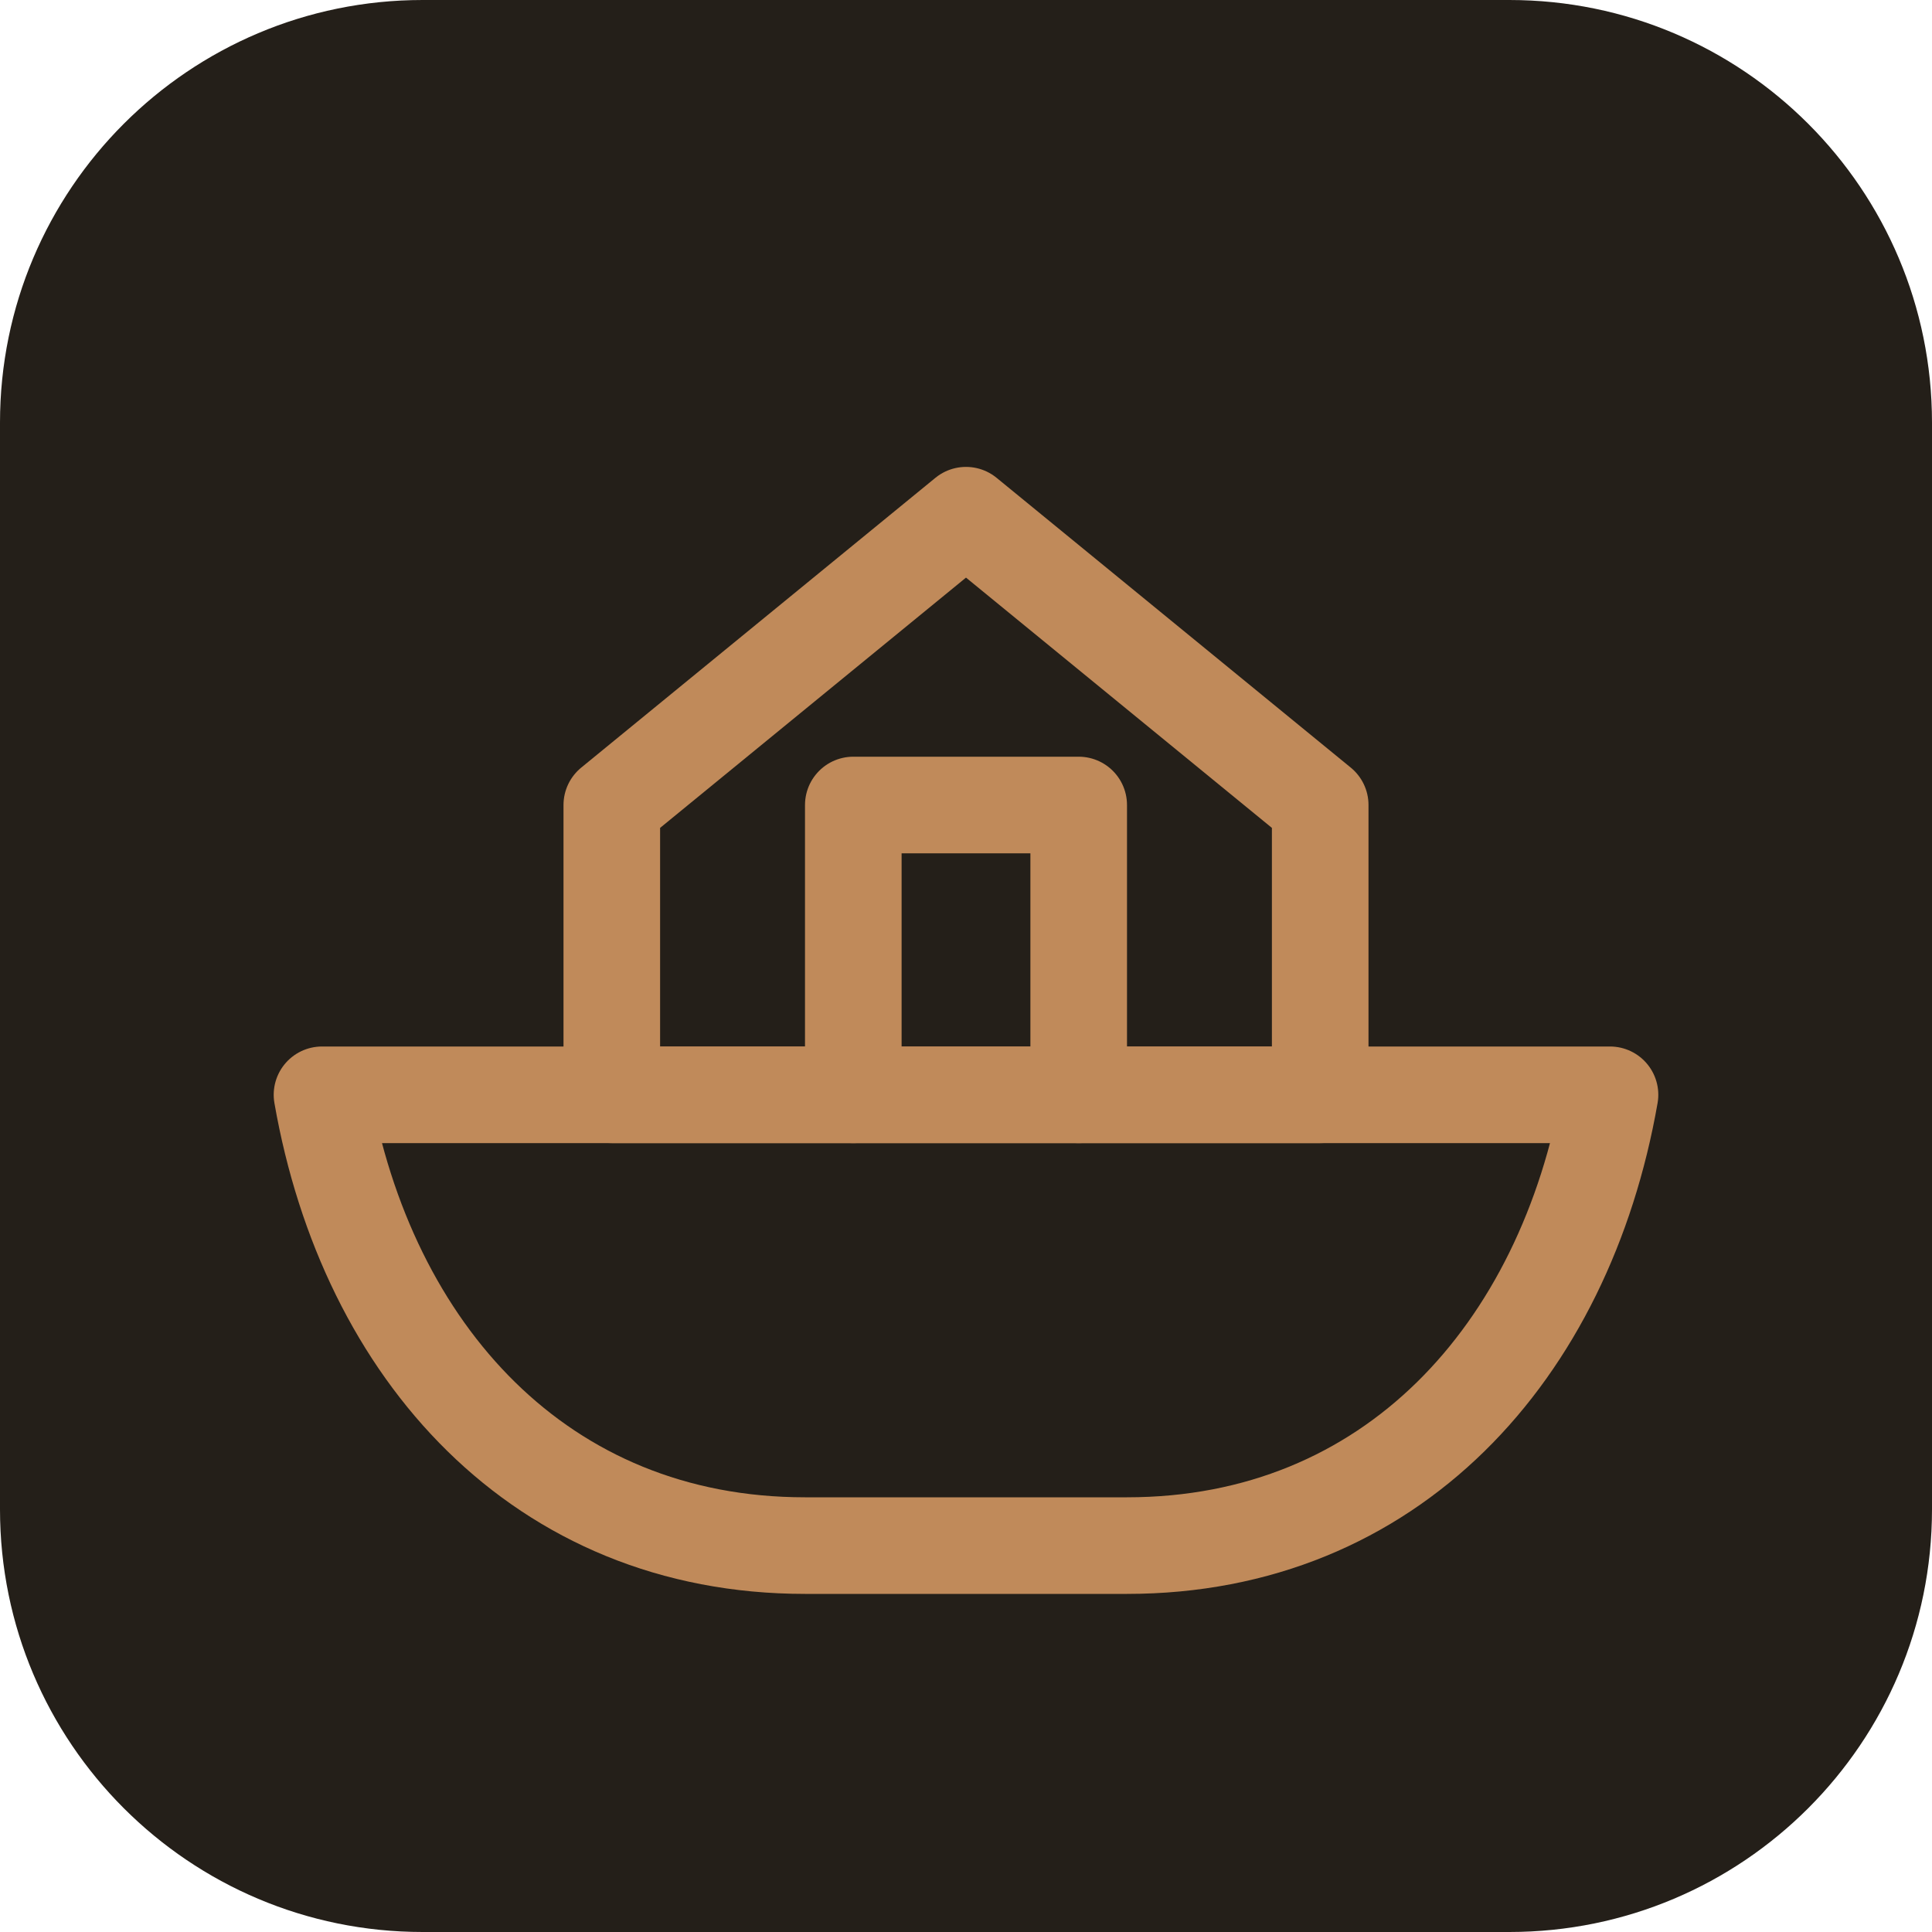
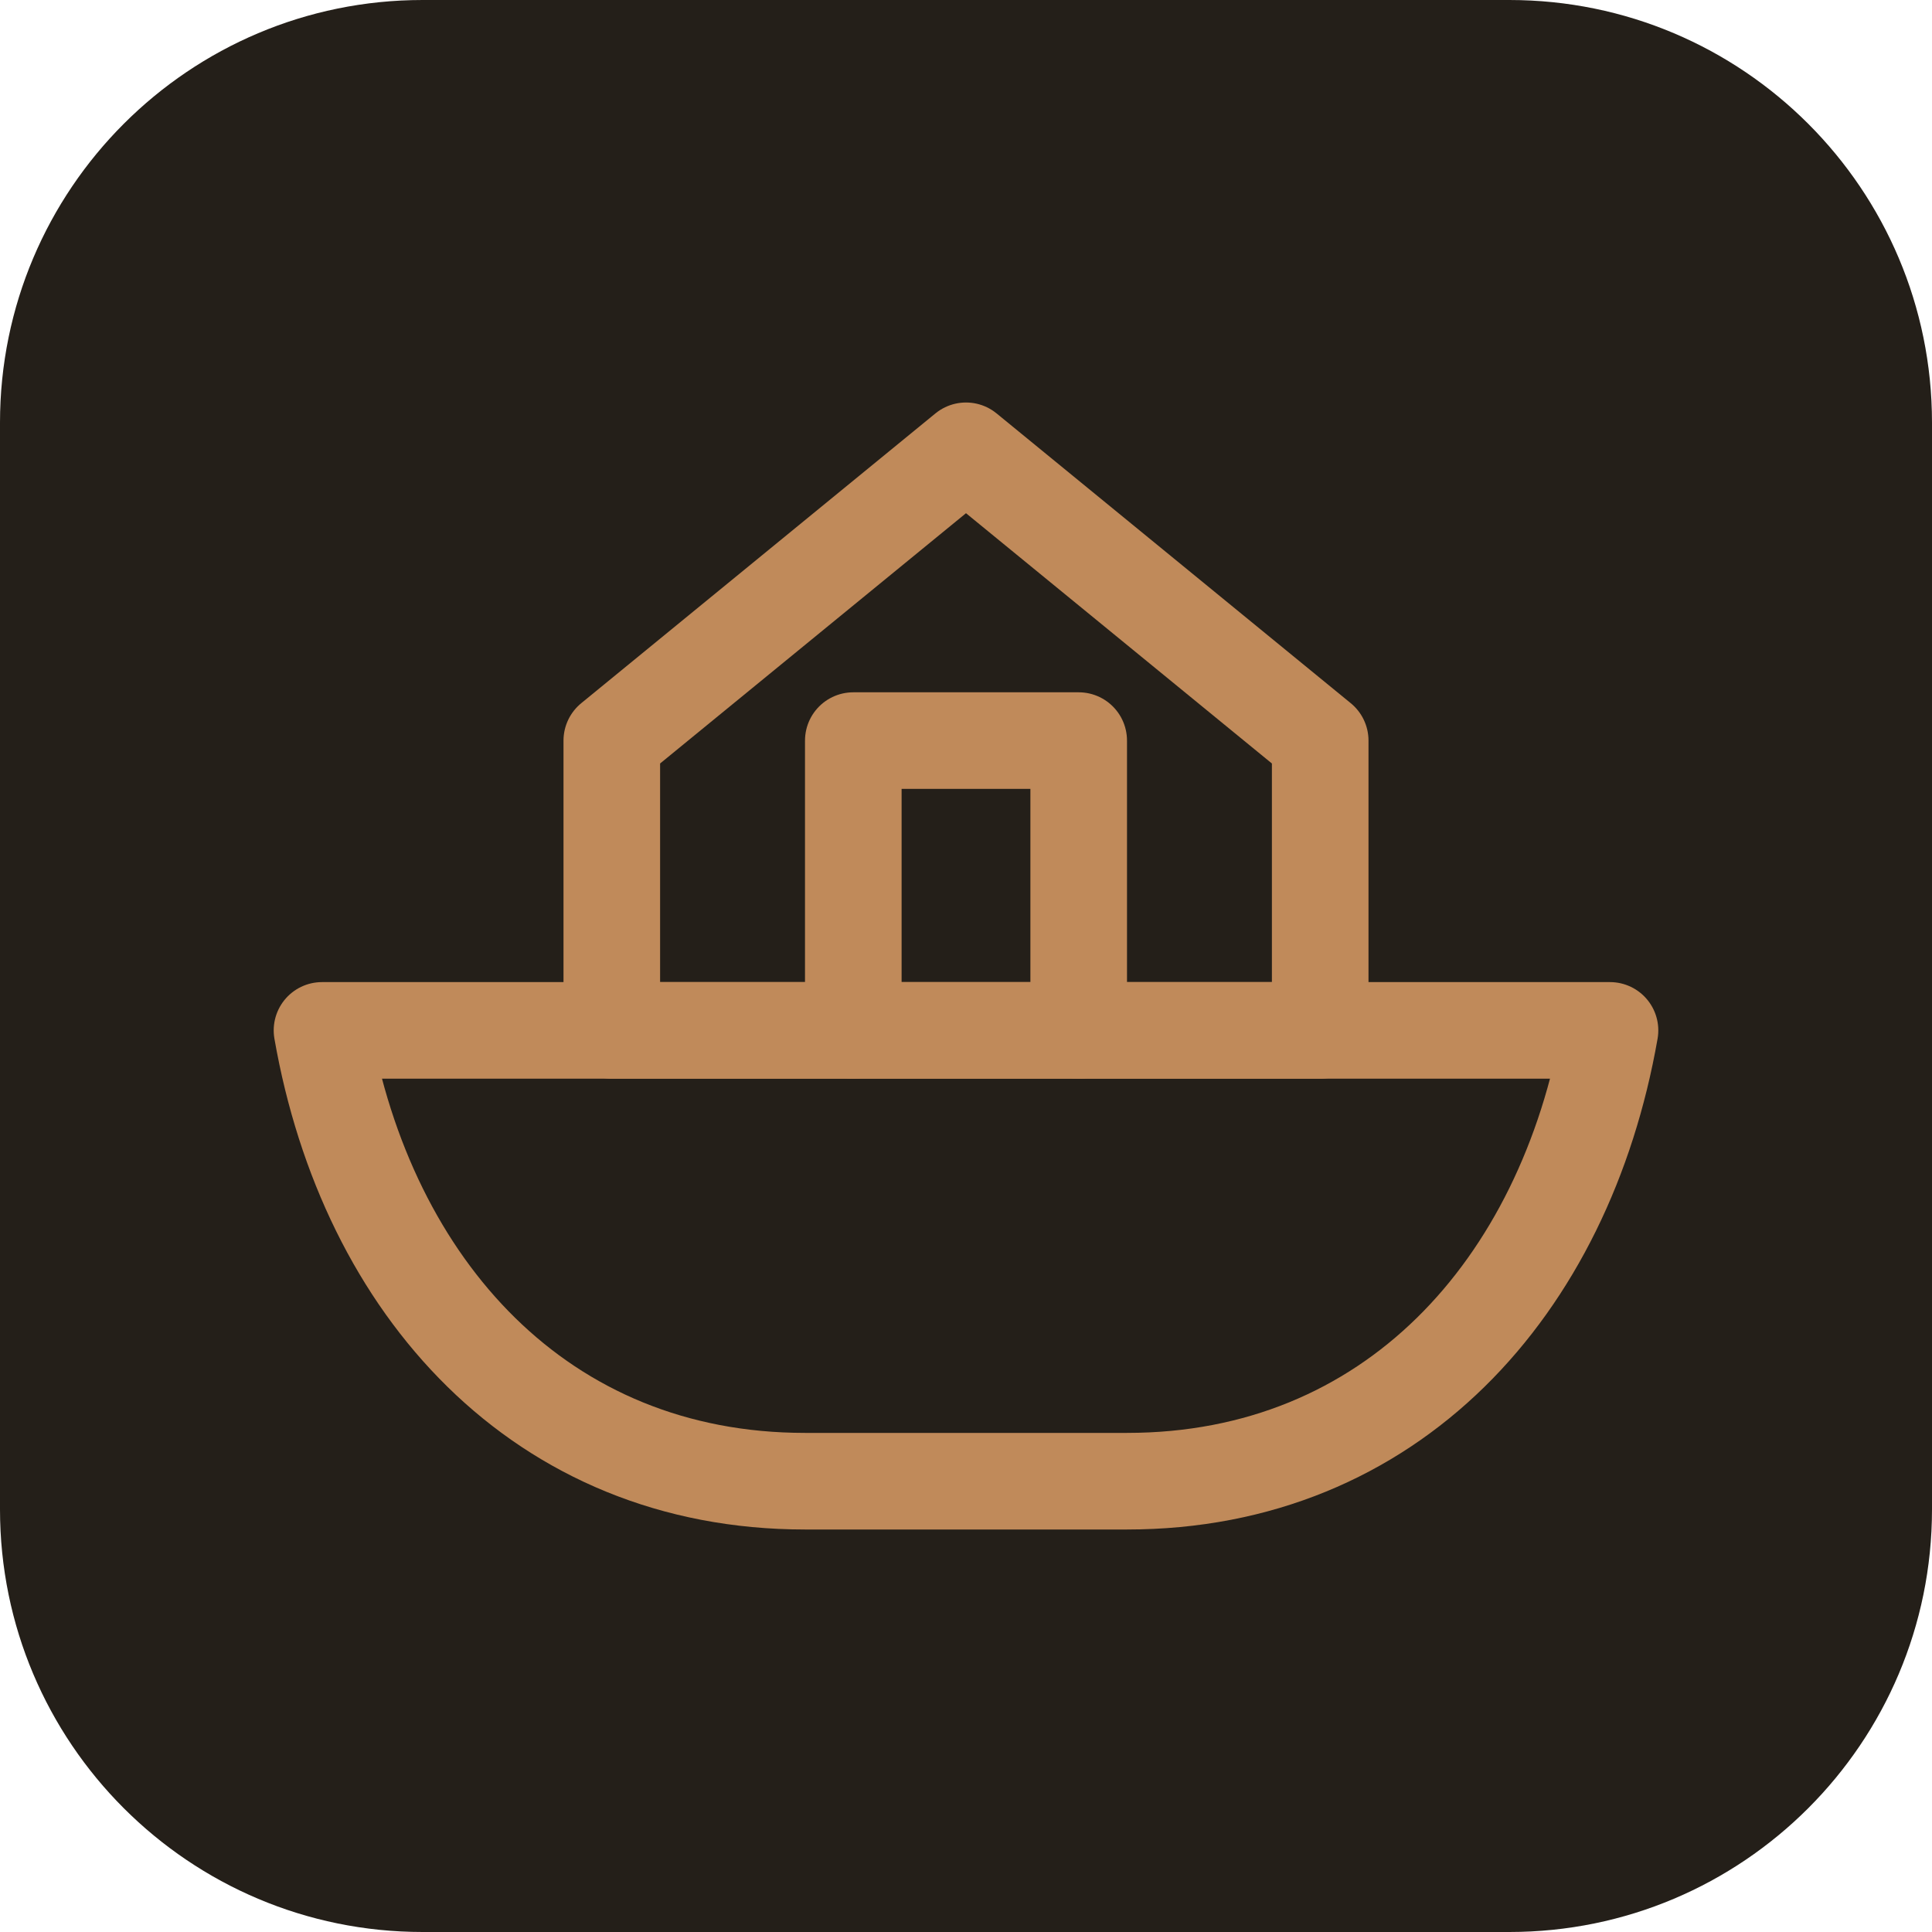
<svg xmlns="http://www.w3.org/2000/svg" width="24" height="24" viewBox="0 0 24 24">
  <rect width="24" height="24" rx="5.250" fill="#241f19" />
  <g transform="translate(2.400 2.400) scale(0.8)" fill="none" stroke="none" stroke-width="1.5" stroke-linecap="round" stroke-linejoin="round">
-     <path d="M2 14h20c-.7 4-3.4 7-7.5 7h-5C5.4 21 2.7 18 2 14z" fill="none" stroke="#c08a5a" />
-     <path d="M6.5 14V9.5L12 5l5.5 4.5V14z" fill="none" stroke="#c08a5a" />
-     <path d="M10.25 14V9.5h3.5V14" fill="none" stroke="#c08a5a" />
+     <path d="M 2 13 h 20 c -0.7 4 -3.4 7 -7.5 7 h -5 C 5.4 20 2.7 17 2 13 z" fill="none" stroke="#c08a5a" />
+     <path d="M 6.5 13 V 8.5 L 12 4 l 5.5 4.5 V 13 z" fill="none" stroke="#c08a5a" />
+     <path d="M 10.25 13 V 8.5 h 3.5 V 13" fill="none" stroke="#c08a5a" />
  </g>
</svg>
